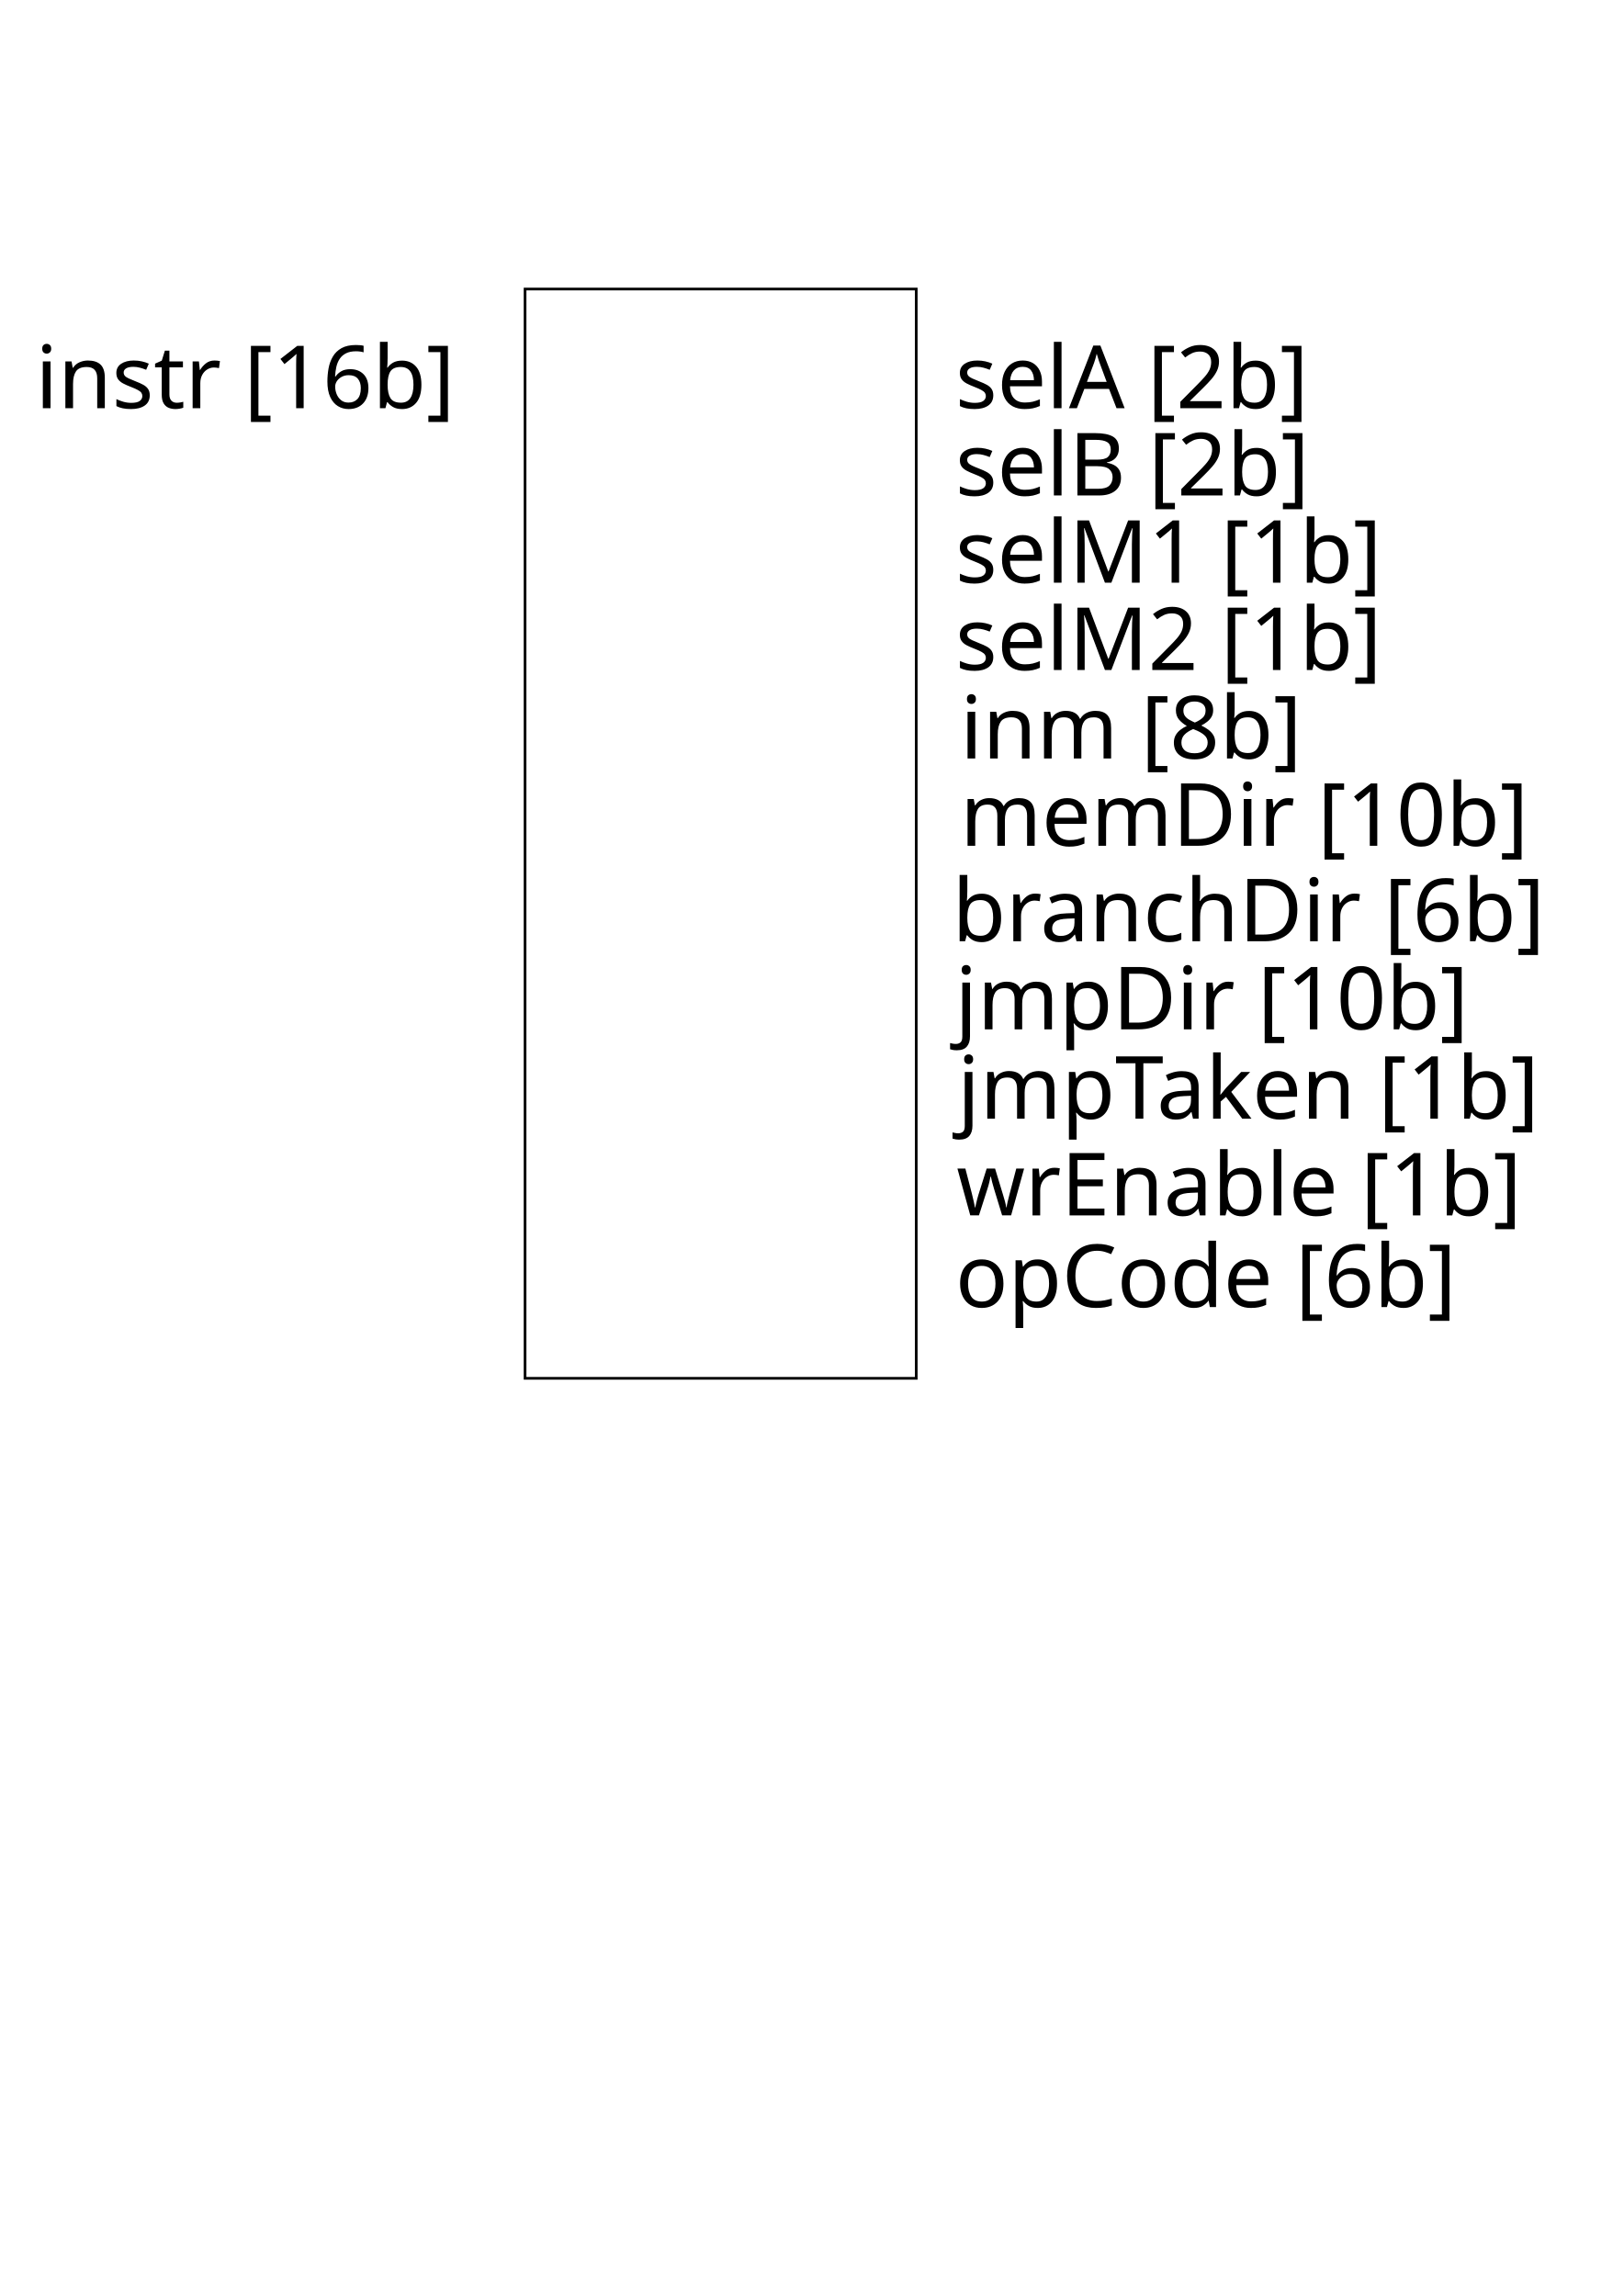
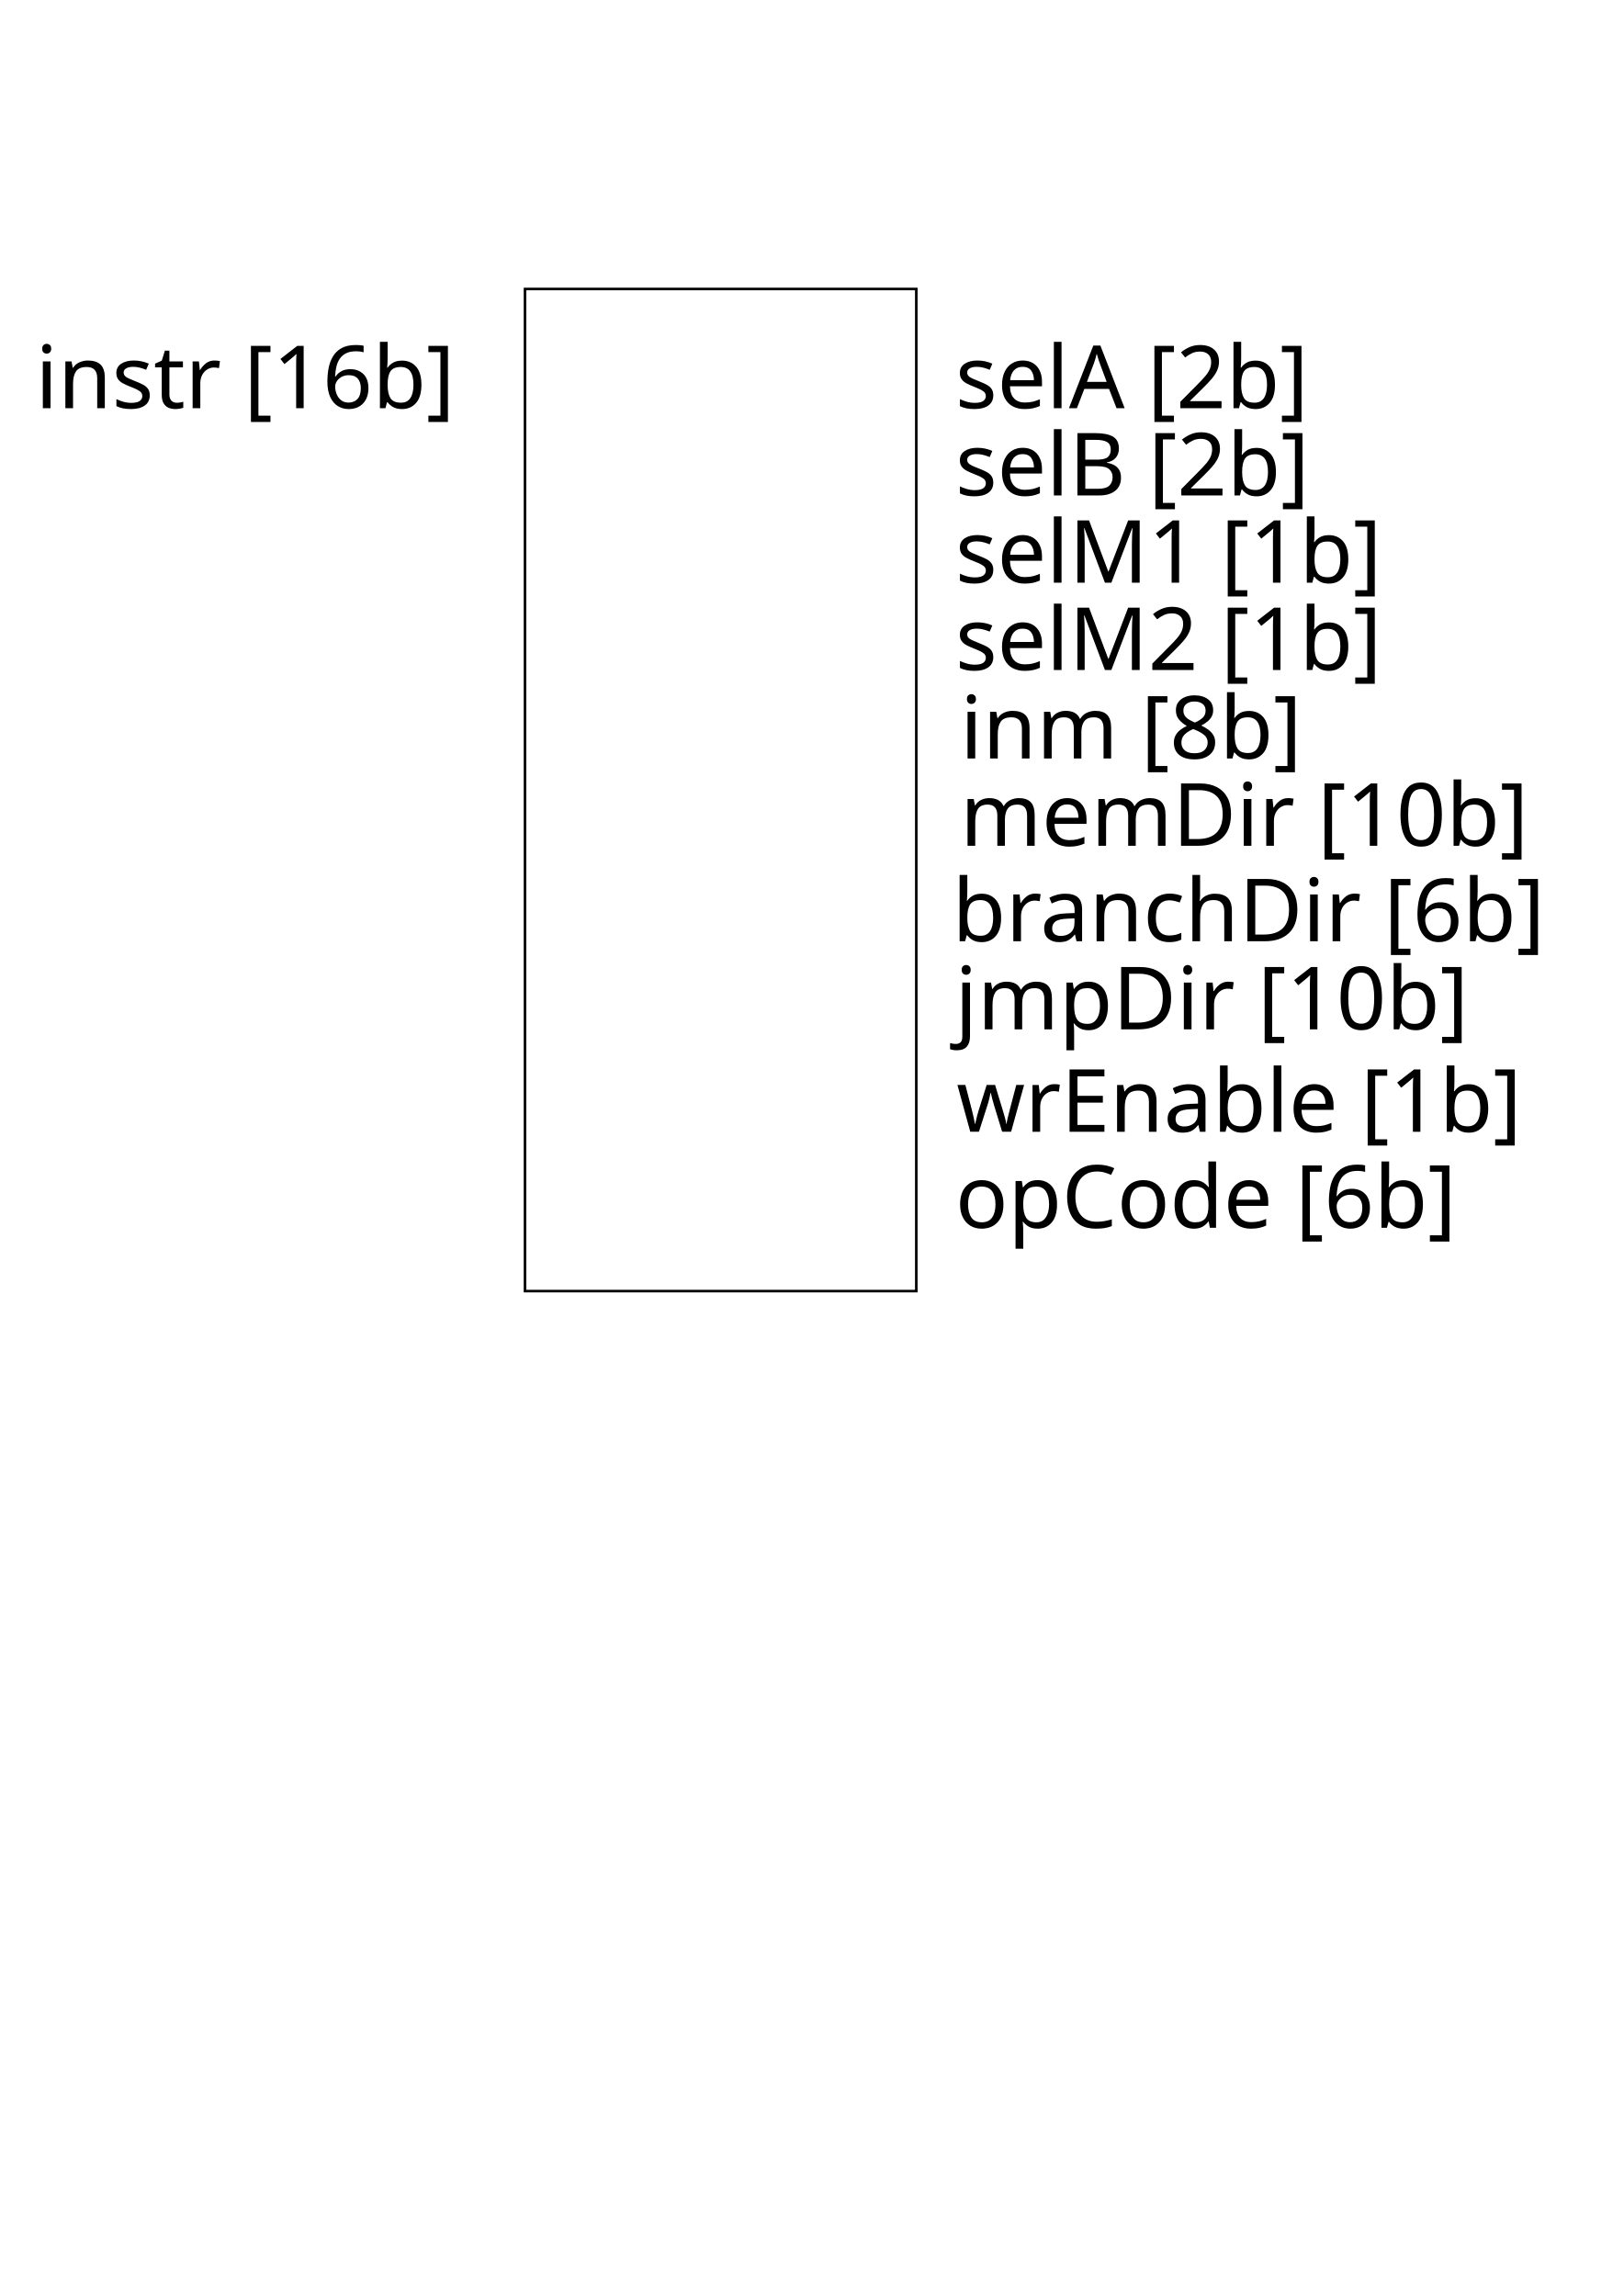
<svg xmlns="http://www.w3.org/2000/svg" width="210mm" height="297mm" viewBox="0 0 744.094 1052.362" id="svg2" version="1.1">
  <defs id="defs4" />
  <g id="layer1">
    <text xml:space="preserve" style="font-style:normal;font-weight:normal;font-size:40px;line-height:125%;font-family:sans-serif;letter-spacing:0px;word-spacing:0px;fill:#000000;fill-opacity:1;stroke:none;stroke-width:1px;stroke-linecap:butt;stroke-linejoin:miter;stroke-opacity:1" x="437.832" y="187.089" id="text4138">
      <tspan id="tspan4140" x="437.832" y="187.089">selA [2b]</tspan>
    </text>
    <text xml:space="preserve" style="font-style:normal;font-weight:normal;font-size:40px;line-height:125%;font-family:sans-serif;letter-spacing:0px;word-spacing:0px;fill:#000000;fill-opacity:1;stroke:none;stroke-width:1px;stroke-linecap:butt;stroke-linejoin:miter;stroke-opacity:1" x="437.832" y="227.089" id="text4142">
      <tspan id="tspan4144" x="437.832" y="227.089">selB [2b]</tspan>
    </text>
    <text xml:space="preserve" style="font-style:normal;font-weight:normal;font-size:40px;line-height:125%;font-family:sans-serif;letter-spacing:0px;word-spacing:0px;fill:#000000;fill-opacity:1;stroke:none;stroke-width:1px;stroke-linecap:butt;stroke-linejoin:miter;stroke-opacity:1" x="437.832" y="267.089" id="text4146">
      <tspan id="tspan4148" x="437.832" y="267.089">selM1 [1b]</tspan>
    </text>
    <text xml:space="preserve" style="font-style:normal;font-weight:normal;font-size:40px;line-height:125%;font-family:sans-serif;letter-spacing:0px;word-spacing:0px;fill:#000000;fill-opacity:1;stroke:none;stroke-width:1px;stroke-linecap:butt;stroke-linejoin:miter;stroke-opacity:1" x="437.832" y="307.089" id="text4150">
      <tspan id="tspan4152" x="437.832" y="307.089">selM2 [1b]</tspan>
    </text>
    <text xml:space="preserve" style="font-style:normal;font-weight:normal;font-size:40px;line-height:125%;font-family:sans-serif;letter-spacing:0px;word-spacing:0px;fill:#000000;fill-opacity:1;stroke:none;stroke-width:1px;stroke-linecap:butt;stroke-linejoin:miter;stroke-opacity:1" x="440" y="347.655" id="text4154">
      <tspan id="tspan4156" x="440" y="347.655">inm [8b]</tspan>
    </text>
    <text xml:space="preserve" style="font-style:normal;font-weight:normal;font-size:40px;line-height:125%;font-family:sans-serif;letter-spacing:0px;word-spacing:0px;fill:#000000;fill-opacity:1;stroke:none;stroke-width:1px;stroke-linecap:butt;stroke-linejoin:miter;stroke-opacity:1" x="440" y="387.655" id="text4158">
      <tspan id="tspan4160" x="440" y="387.655">memDir [10b]</tspan>
    </text>
-     <text xml:space="preserve" style="font-style:normal;font-weight:normal;font-size:40px;line-height:125%;font-family:sans-serif;letter-spacing:0px;word-spacing:0px;fill:#000000;fill-opacity:1;stroke:none;stroke-width:1px;stroke-linecap:butt;stroke-linejoin:miter;stroke-opacity:1" x="438.32" y="557.089" id="text4162">
-       <tspan id="tspan4164" x="438.32" y="557.089">wrEnable [1b]</tspan>
+     <text xml:space="preserve" style="font-size:40px;font-style:normal;font-weight:normal;line-height:125%;letter-spacing:0px;word-spacing:0px;fill:#000000;fill-opacity:1;stroke:none;font-family:sans-serif" x="438.32" y="518.753" id="text4162">
+       <tspan id="tspan4164" x="438.32" y="518.753">wrEnable [1b]</tspan>
    </text>
-     <text xml:space="preserve" style="font-style:normal;font-weight:normal;font-size:40px;line-height:125%;font-family:sans-serif;letter-spacing:0px;word-spacing:0px;fill:#000000;fill-opacity:1;stroke:none;stroke-width:1px;stroke-linecap:butt;stroke-linejoin:miter;stroke-opacity:1" x="437.793" y="599.089" id="text4166">
-       <tspan id="tspan4168" x="437.793" y="599.089">opCode [6b]</tspan>
+     <text xml:space="preserve" style="font-size:40px;font-style:normal;font-weight:normal;line-height:125%;letter-spacing:0px;word-spacing:0px;fill:#000000;fill-opacity:1;stroke:none;font-family:sans-serif" x="437.793" y="562.753" id="text4166">
+       <tspan id="tspan4168" x="437.793" y="562.753">opCode [6b]</tspan>
    </text>
    <text xml:space="preserve" style="font-style:normal;font-weight:normal;font-size:40px;line-height:125%;font-family:sans-serif;letter-spacing:0px;word-spacing:0px;fill:#000000;fill-opacity:1;stroke:none;stroke-width:1px;stroke-linecap:butt;stroke-linejoin:miter;stroke-opacity:1" x="436.367" y="431.425" id="text4170">
      <tspan id="tspan4172" x="436.367" y="431.425">branchDir [6b]</tspan>
    </text>
    <text xml:space="preserve" style="font-style:normal;font-weight:normal;font-size:40px;line-height:125%;font-family:sans-serif;letter-spacing:0px;word-spacing:0px;fill:#000000;fill-opacity:1;stroke:none;stroke-width:1px;stroke-linecap:butt;stroke-linejoin:miter;stroke-opacity:1" x="16.23" y="187.089" id="text4174">
      <tspan id="tspan4176" x="16.23" y="187.089">instr [16b]</tspan>
    </text>
-     <rect style="fill:none;fill-opacity:1;stroke:#000000;stroke-width:1.234;stroke-opacity:1" id="rect4178" width="179.266" height="499.266" x="240.617" y="132.479" />
+     <rect style="fill:none;stroke:#000000;stroke-width:1.184;stroke-opacity:1" id="rect4178" width="179.316" height="459.316" x="240.592" y="132.454" />
    <text xml:space="preserve" style="font-style:normal;font-weight:normal;font-size:40px;line-height:125%;font-family:sans-serif;letter-spacing:0px;word-spacing:0px;fill:#000000;fill-opacity:1;stroke:none;stroke-width:1px;stroke-linecap:butt;stroke-linejoin:miter;stroke-opacity:1" x="437.598" y="471.796" id="text4184">
      <tspan id="tspan4186" x="437.598" y="471.796">jmpDir [10b]</tspan>
    </text>
-     <text xml:space="preserve" style="font-style:normal;font-weight:normal;font-size:40px;line-height:125%;font-family:sans-serif;letter-spacing:0px;word-spacing:0px;fill:#000000;fill-opacity:1;stroke:none;stroke-width:1px;stroke-linecap:butt;stroke-linejoin:miter;stroke-opacity:1" x="438.723" y="512.753" id="text4188">
-       <tspan id="tspan4190" x="438.723" y="512.753">jmpTaken [1b]</tspan>
-     </text>
  </g>
</svg>
